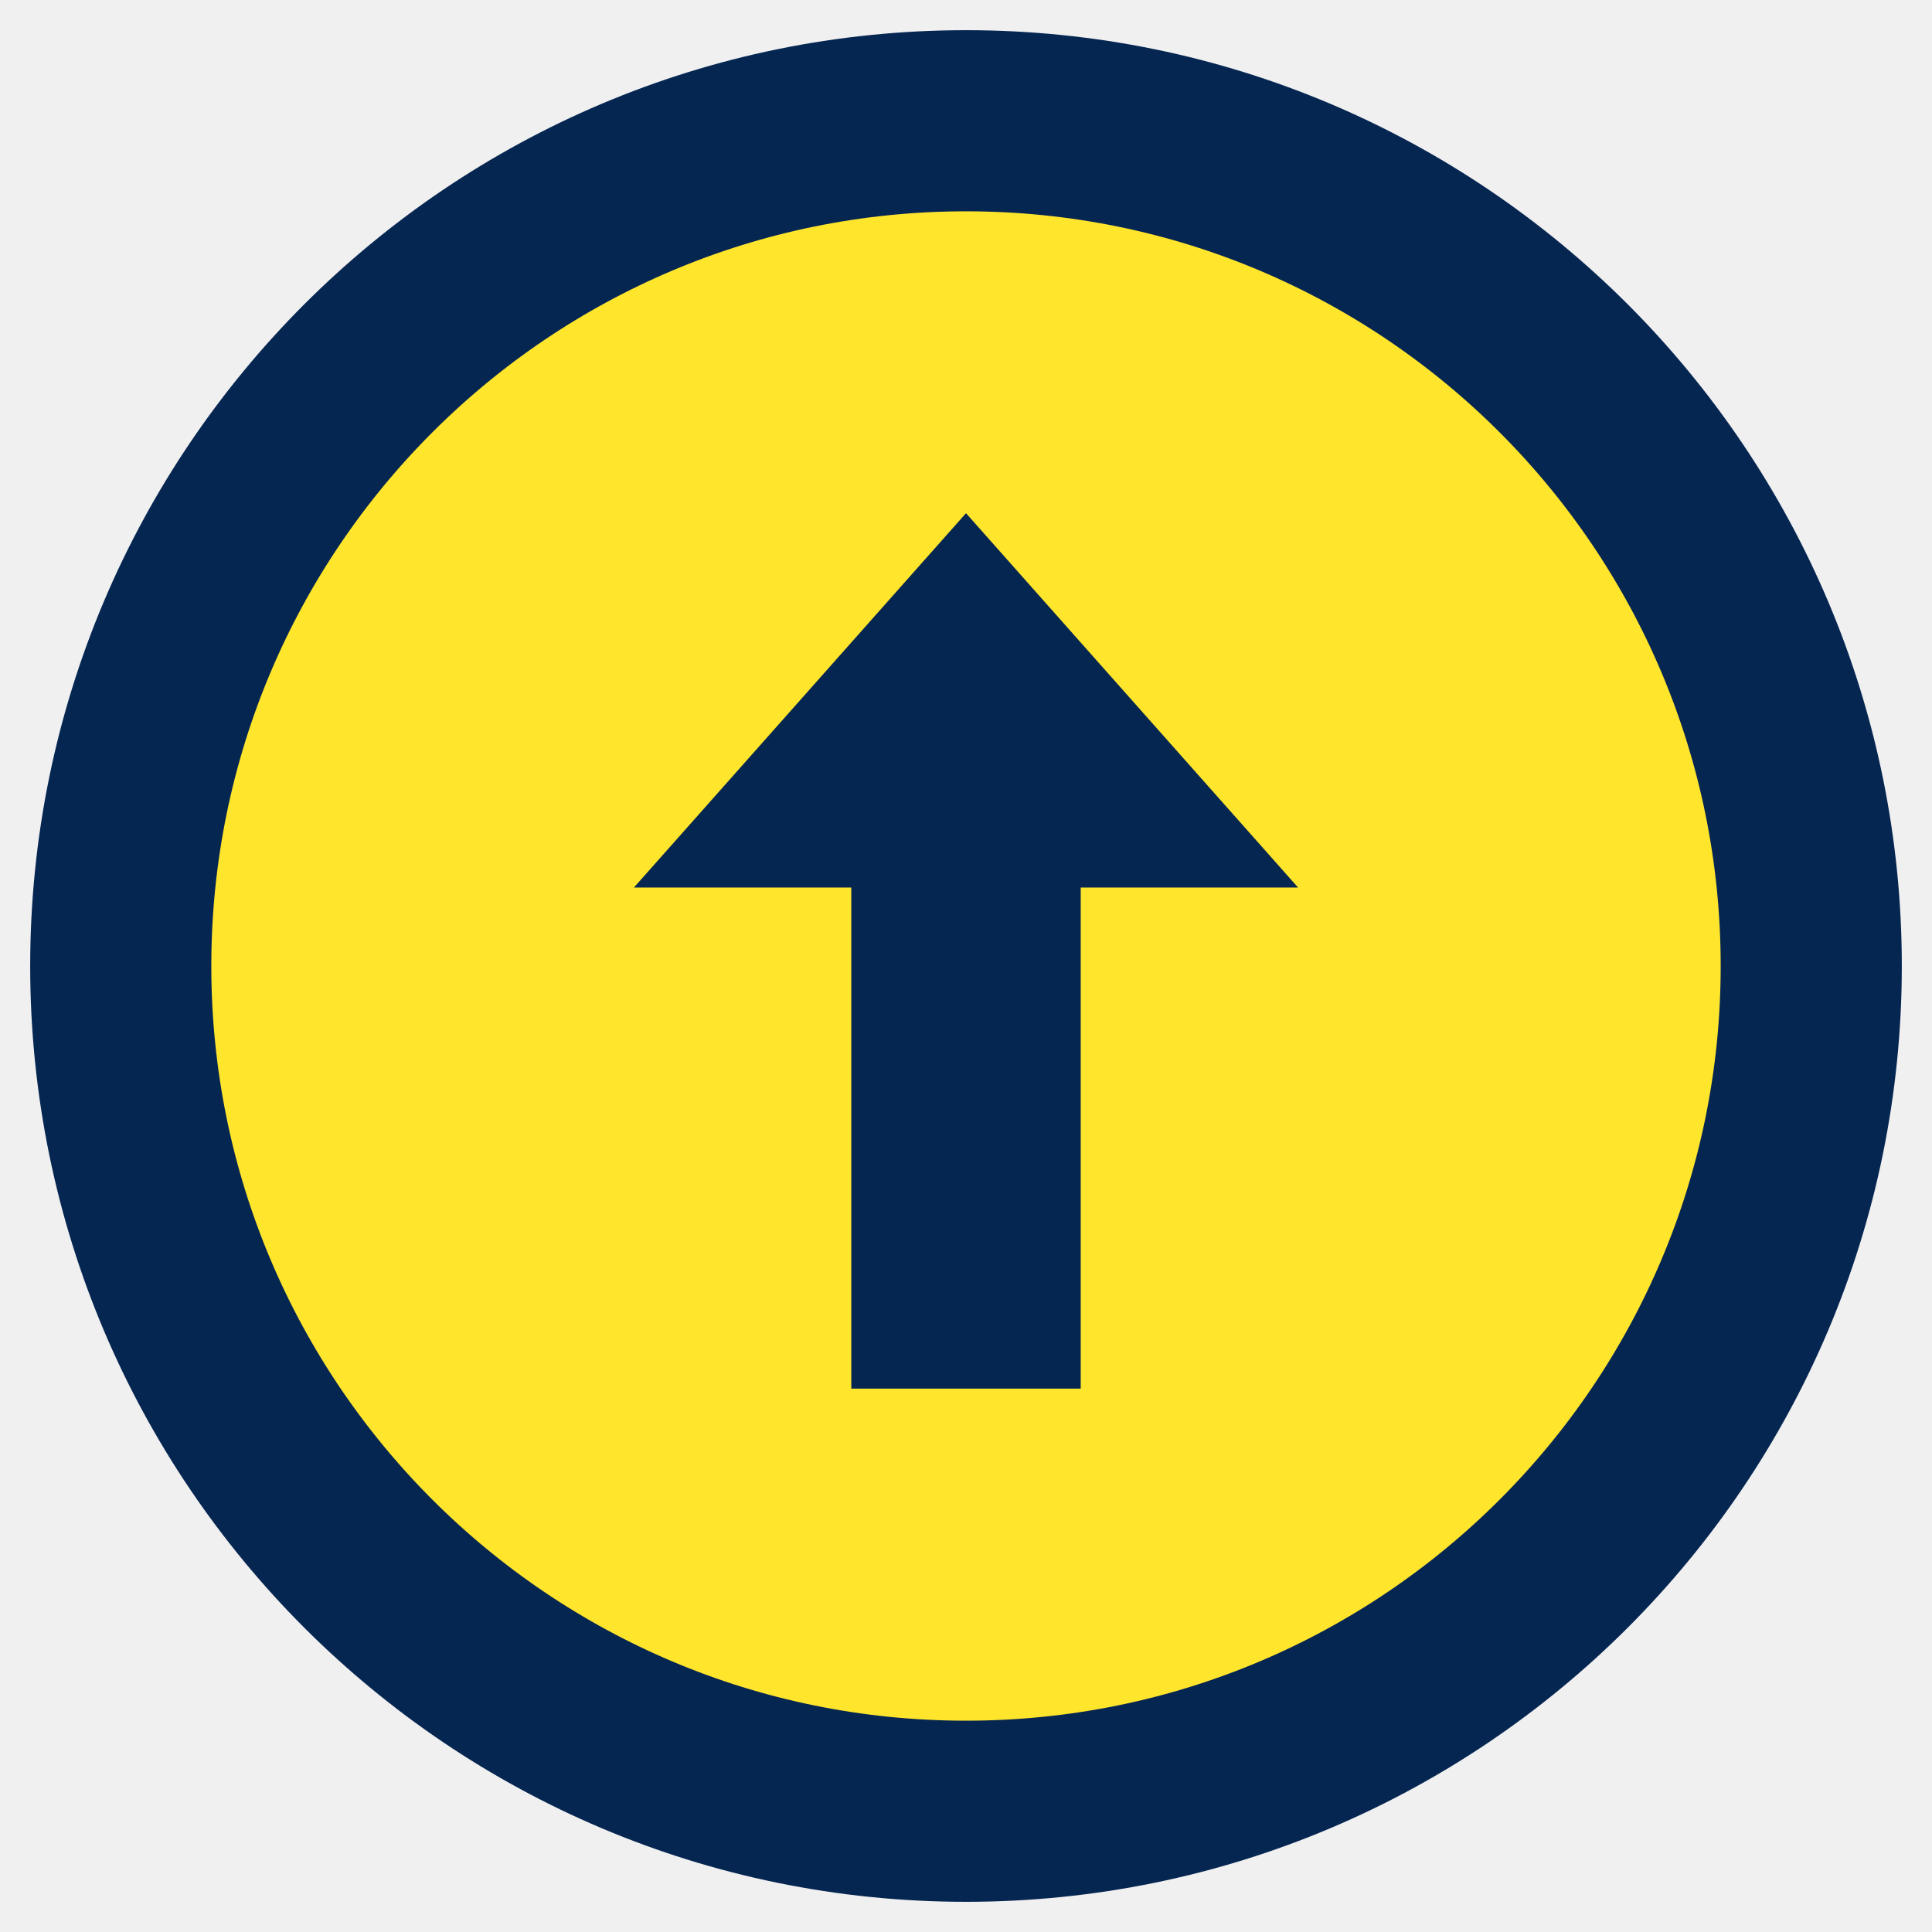
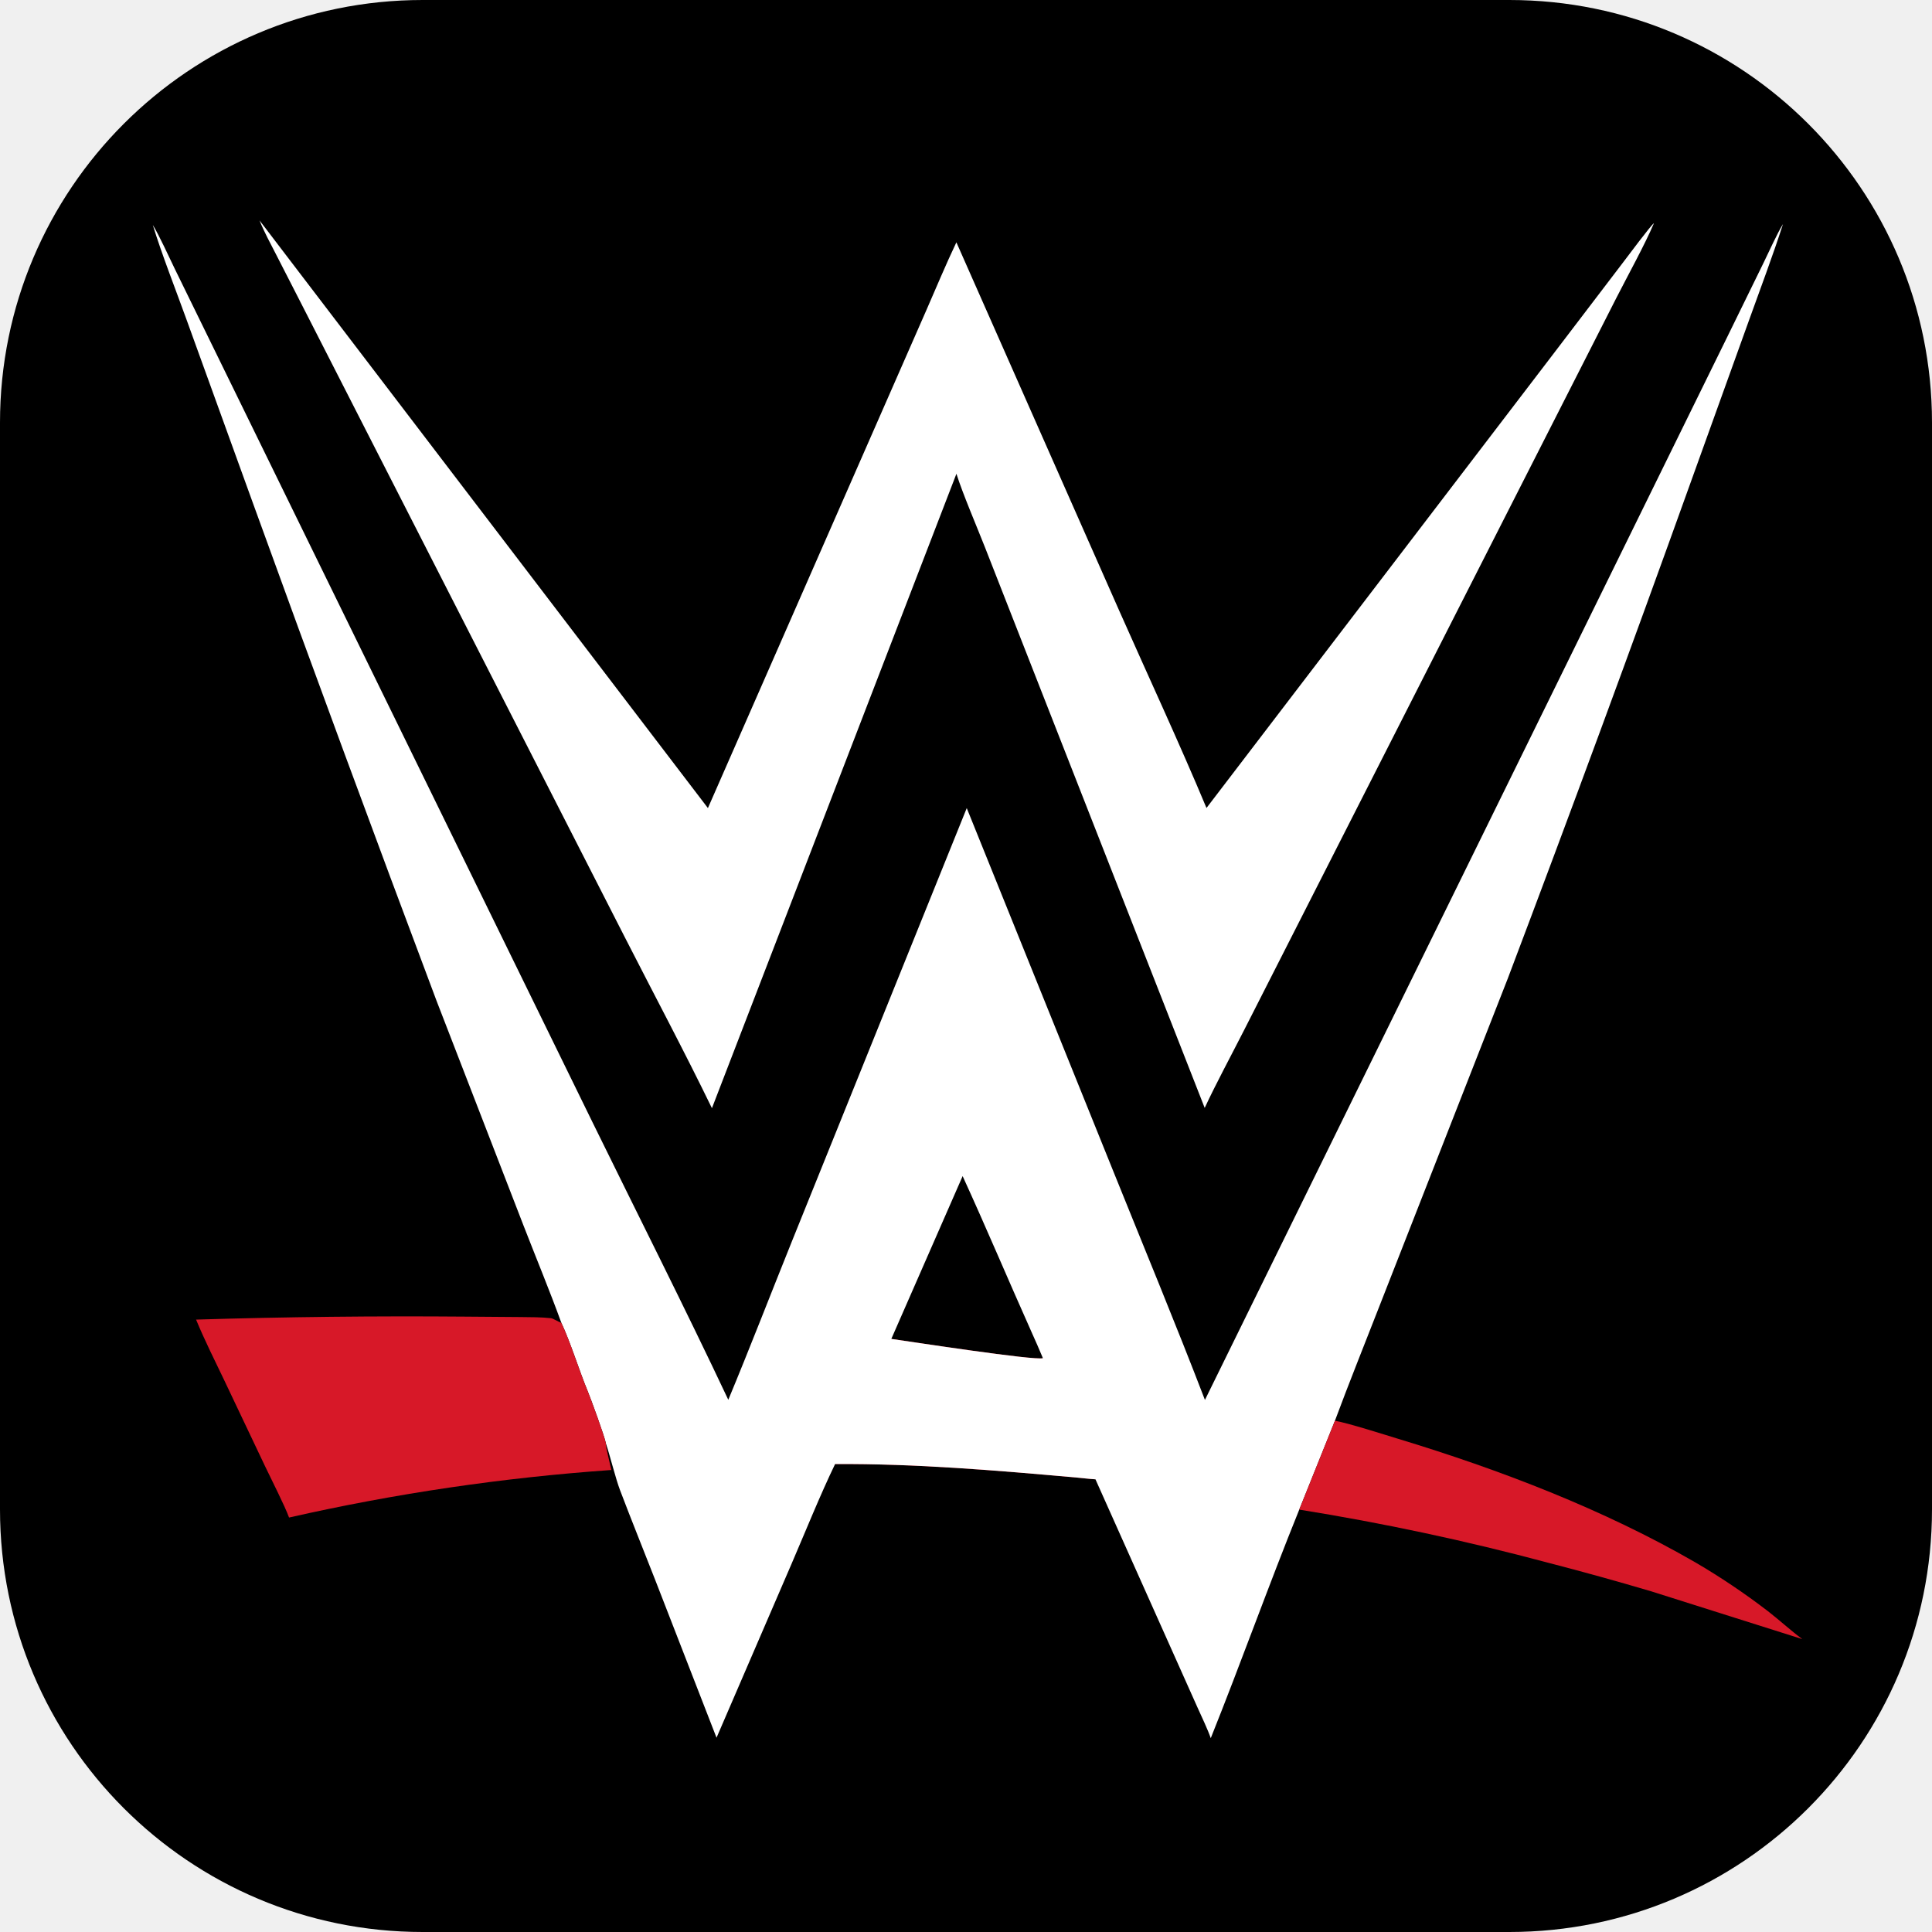
- <svg xmlns="http://www.w3.org/2000/svg" viewBox="0 0 32 32">
-   <circle cx="16" cy="16" r="14" fill="#FFE52C" stroke="#062652" stroke-width="3" />
-   <path fill="#062652" d="M16 8.5l5.5 6.2h-3.6V23h-3.8v-8.3h-3.6z" />
+ <svg xmlns="http://www.w3.org/2000/svg" viewBox="0 0 512 512">
+   <rect width="512" height="512" rx="112" fill="#000" />
+   <g transform="translate(14 33)">
+     <path d="M262.381 326.929C260.252 327.631 227.388 322.558 222.206 321.823C217.447 332.529 211.754 344.331 207.309 354.99C228.621 354.853 250.14 356.676 271.357 358.572C272.994 358.719 274.671 358.934 276.307 359.033C274.963 355.585 273.121 351.605 271.633 348.173L262.381 326.929Z" fill="#D71828" />
+     <path d="M458.511 26.378C457.019 28.761 454.629 34.046 453.293 36.785L443.836 56.096L305.321 337.996C297.621 317.945 289.186 297.626 281.152 277.681L242.198 181.155L195.788 296.153C190.221 309.983 184.715 324.241 179.006 337.961C167.56 313.675 154.932 288.713 143.08 264.531L32.319 38.247C30.808 35.149 28.181 29.337 26.495 26.621C28.833 34.282 32.73 44.2 35.496 51.875L53.181 100.747C69.079 144.649 85.241 188.455 101.666 232.162L124.691 291.663C127.977 300.13 131.699 309.107 134.77 317.572C137.146 322.593 139.548 330.384 141.75 335.682C142.577 337.673 146.287 347.821 146.564 349.498C147.804 353.242 149.115 358.744 150.331 361.952C153.305 369.795 156.529 377.731 159.585 385.569L175.886 427.512L195.807 381.344C199.428 372.944 203.38 363.116 207.31 354.989C228.623 354.852 250.142 356.676 271.358 358.572C272.995 358.719 274.673 358.934 276.308 359.033L303.33 419.456C304.322 421.674 306.112 425.413 306.864 427.633C314.878 407.636 322.183 387.157 330.314 367.063L339.771 343.513C343.528 333.405 347.679 323.113 351.603 313.033L385.594 226.273C402.138 182.545 418.308 138.678 434.103 94.674L449.524 51.827C452.518 43.487 455.815 34.756 458.511 26.378ZM241.108 278.678C247.377 292.376 253.24 306.308 259.394 320.063C260.406 322.326 261.441 324.641 262.383 326.929C260.251 327.63 227.39 322.558 222.208 321.823L241.108 278.678Z" fill-rule="evenodd" clip-rule="evenodd" fill="white" />
+     <path d="M424.319 26.134C423.469 26.729 417.268 35.054 416.087 36.604L397.628 60.825L305.731 181.122C298.578 163.999 290.191 145.974 282.645 128.929L239.451 31.22C236.727 36.936 234.058 43.348 231.502 49.183L173.604 181.147L54.775 25.406C55.977 28.418 57.718 31.61 59.209 34.521L66.054 47.883L151.571 215.355C159.177 230.253 167.416 245.729 174.669 260.681L239.462 92.555C241.066 97.675 244.94 106.729 246.988 111.943L305.257 260.606C308.25 254.167 312.339 246.6 315.62 240.148L414.314 46.028C417.142 40.469 421.992 31.67 424.319 26.134Z" fill="white" />
+     <path d="M134.768 317.572C134.04 317.333 132.571 316.388 132.013 316.332C129.377 316.053 126.635 316.058 123.982 316.032L109.269 315.918C85.498 315.72 61.724 315.982 37.962 316.707C40.116 321.958 43.033 327.775 45.506 332.947L56.303 355.688C57.945 359.151 61.37 365.832 62.603 369.162C90.711 362.788 119.266 358.577 148.019 356.565C147.775 355.396 146.455 350.259 146.561 349.498C146.285 347.821 142.574 337.673 141.747 335.682C139.546 330.384 137.144 322.593 134.768 317.572Z" fill="#D71828" />
+     <path d="M330.312 367.063C352.524 370.62 374.538 375.32 396.266 381.141C405.402 383.506 414.496 386.028 423.546 388.704L463.633 401.382C460.496 399.06 457.552 396.318 454.444 393.921C448.345 389.245 441.962 384.953 435.33 381.071C410.987 367.004 383.449 356.47 356.573 348.313C352.86 347.186 343.368 344.142 339.768 343.513L330.312 367.063Z" fill-rule="evenodd" clip-rule="evenodd" fill="#D71828" />
+   </g>
</svg>
